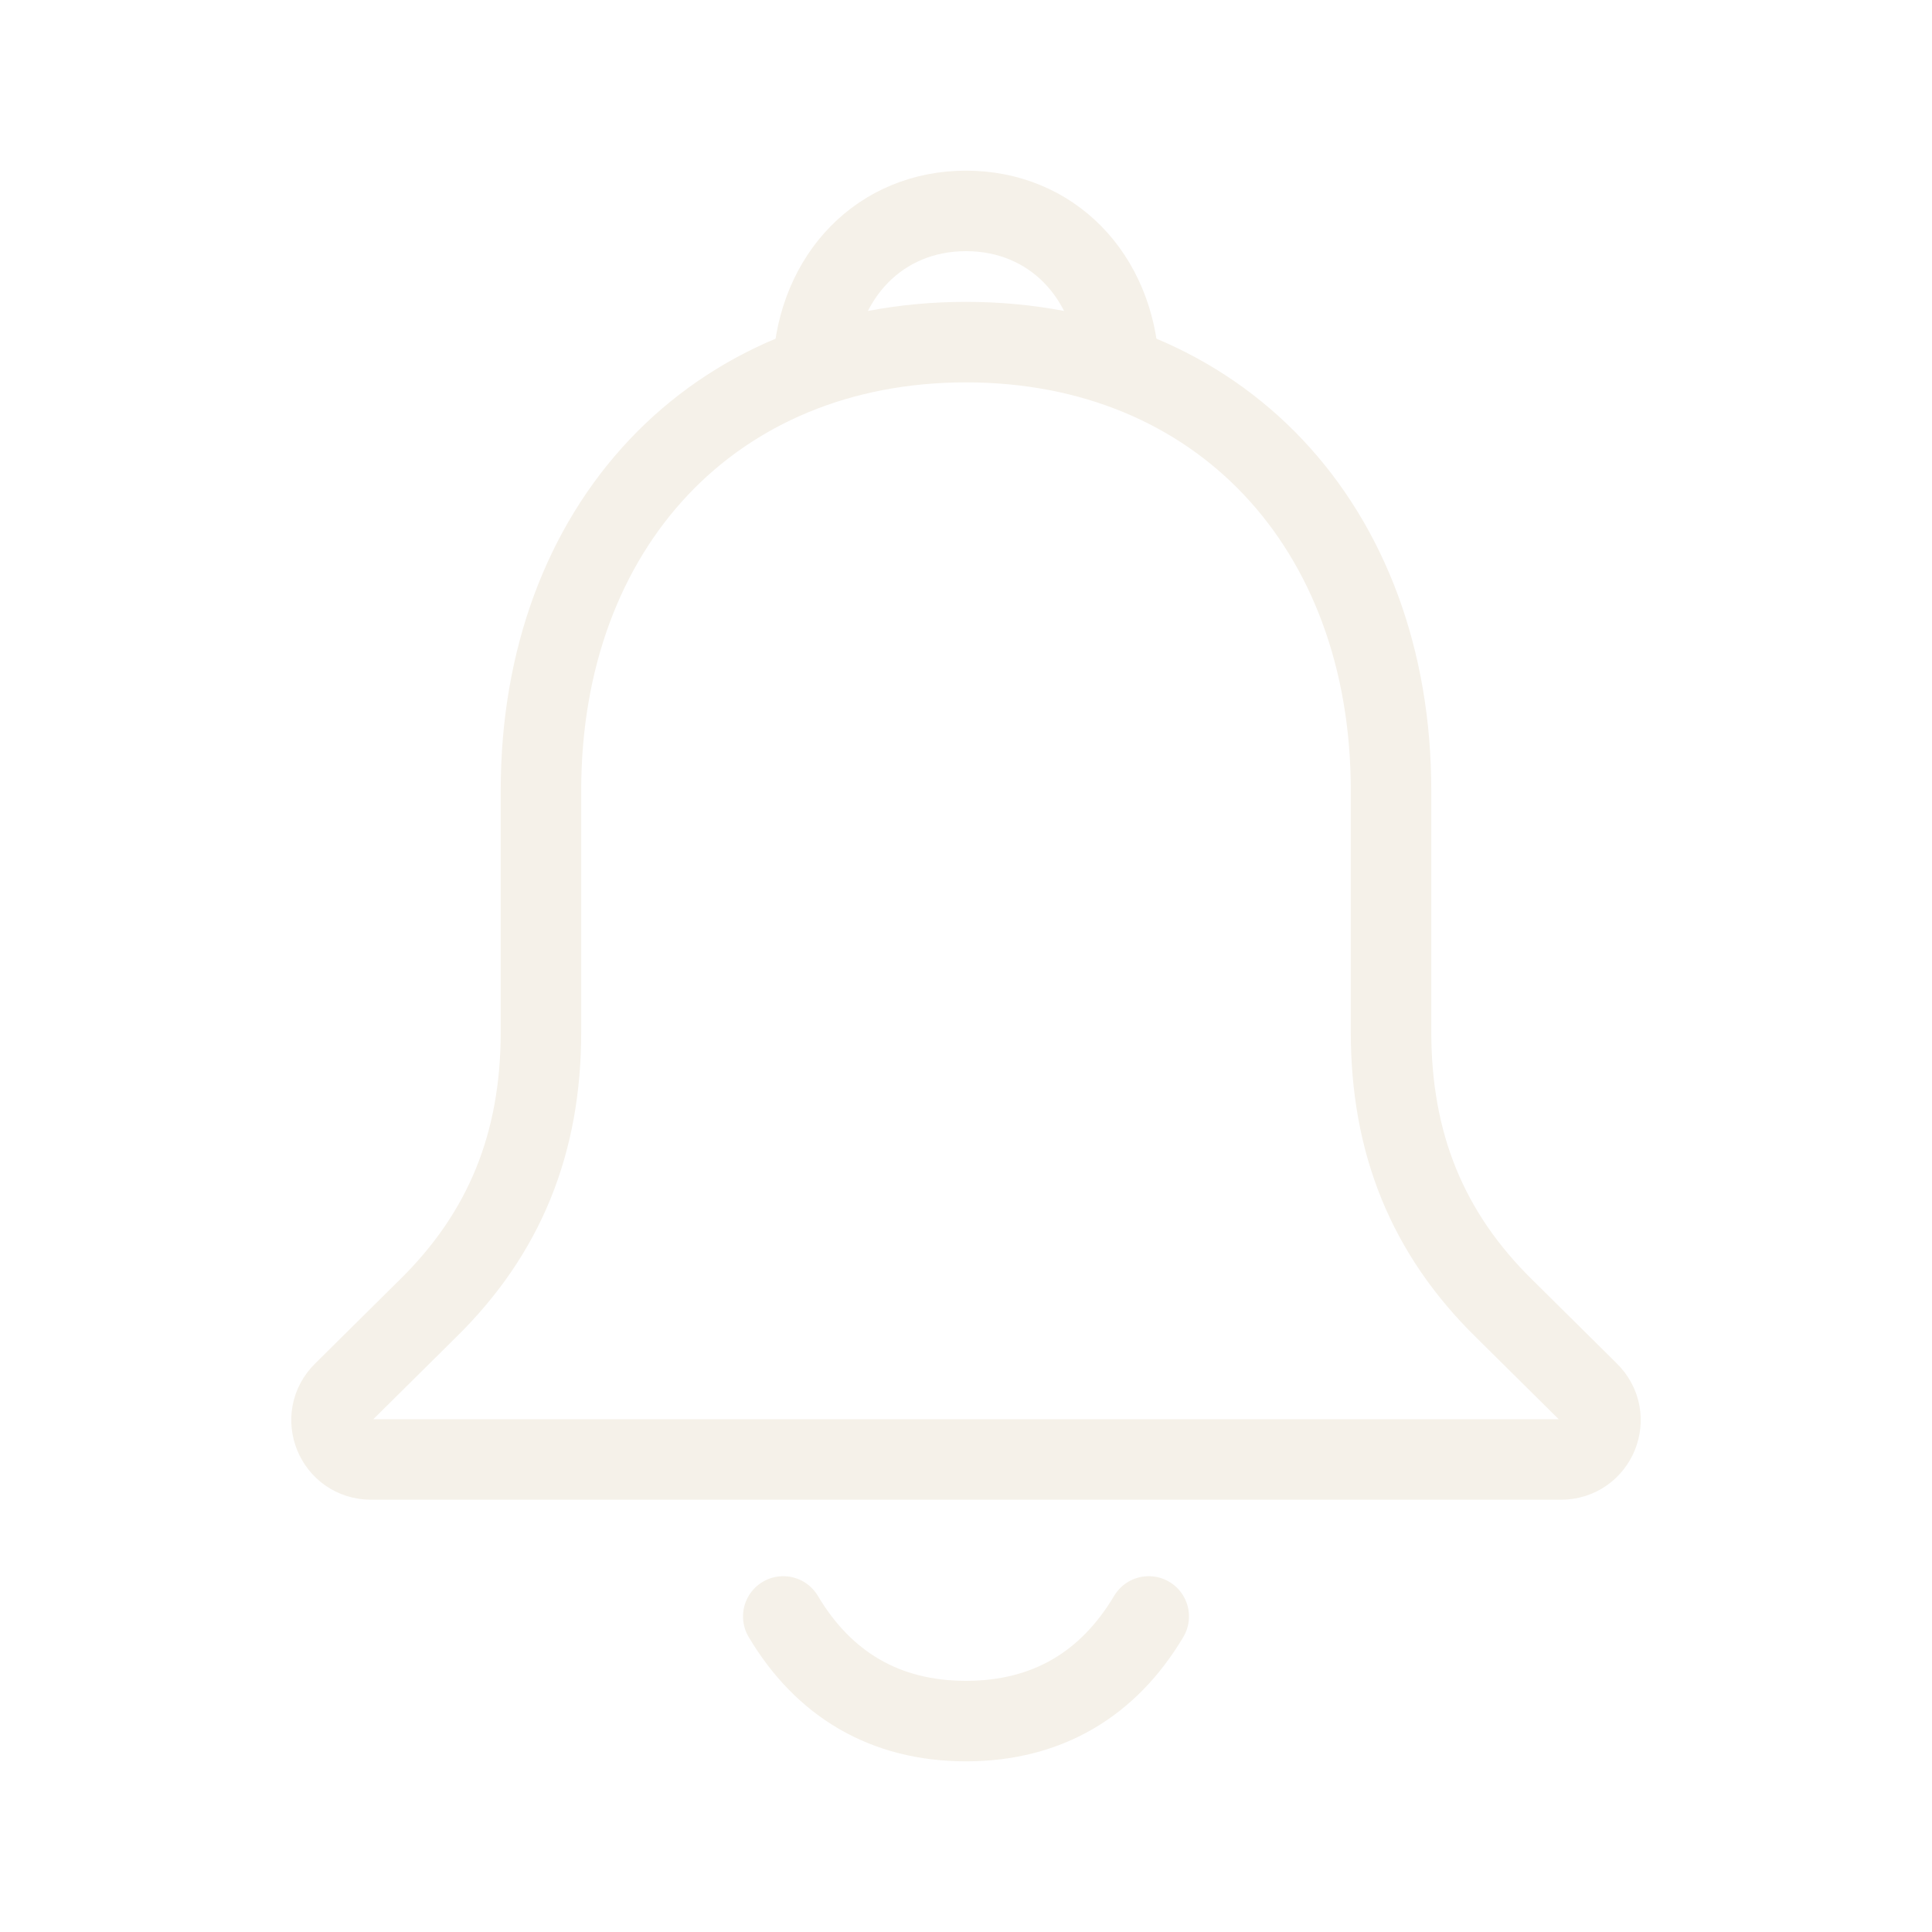
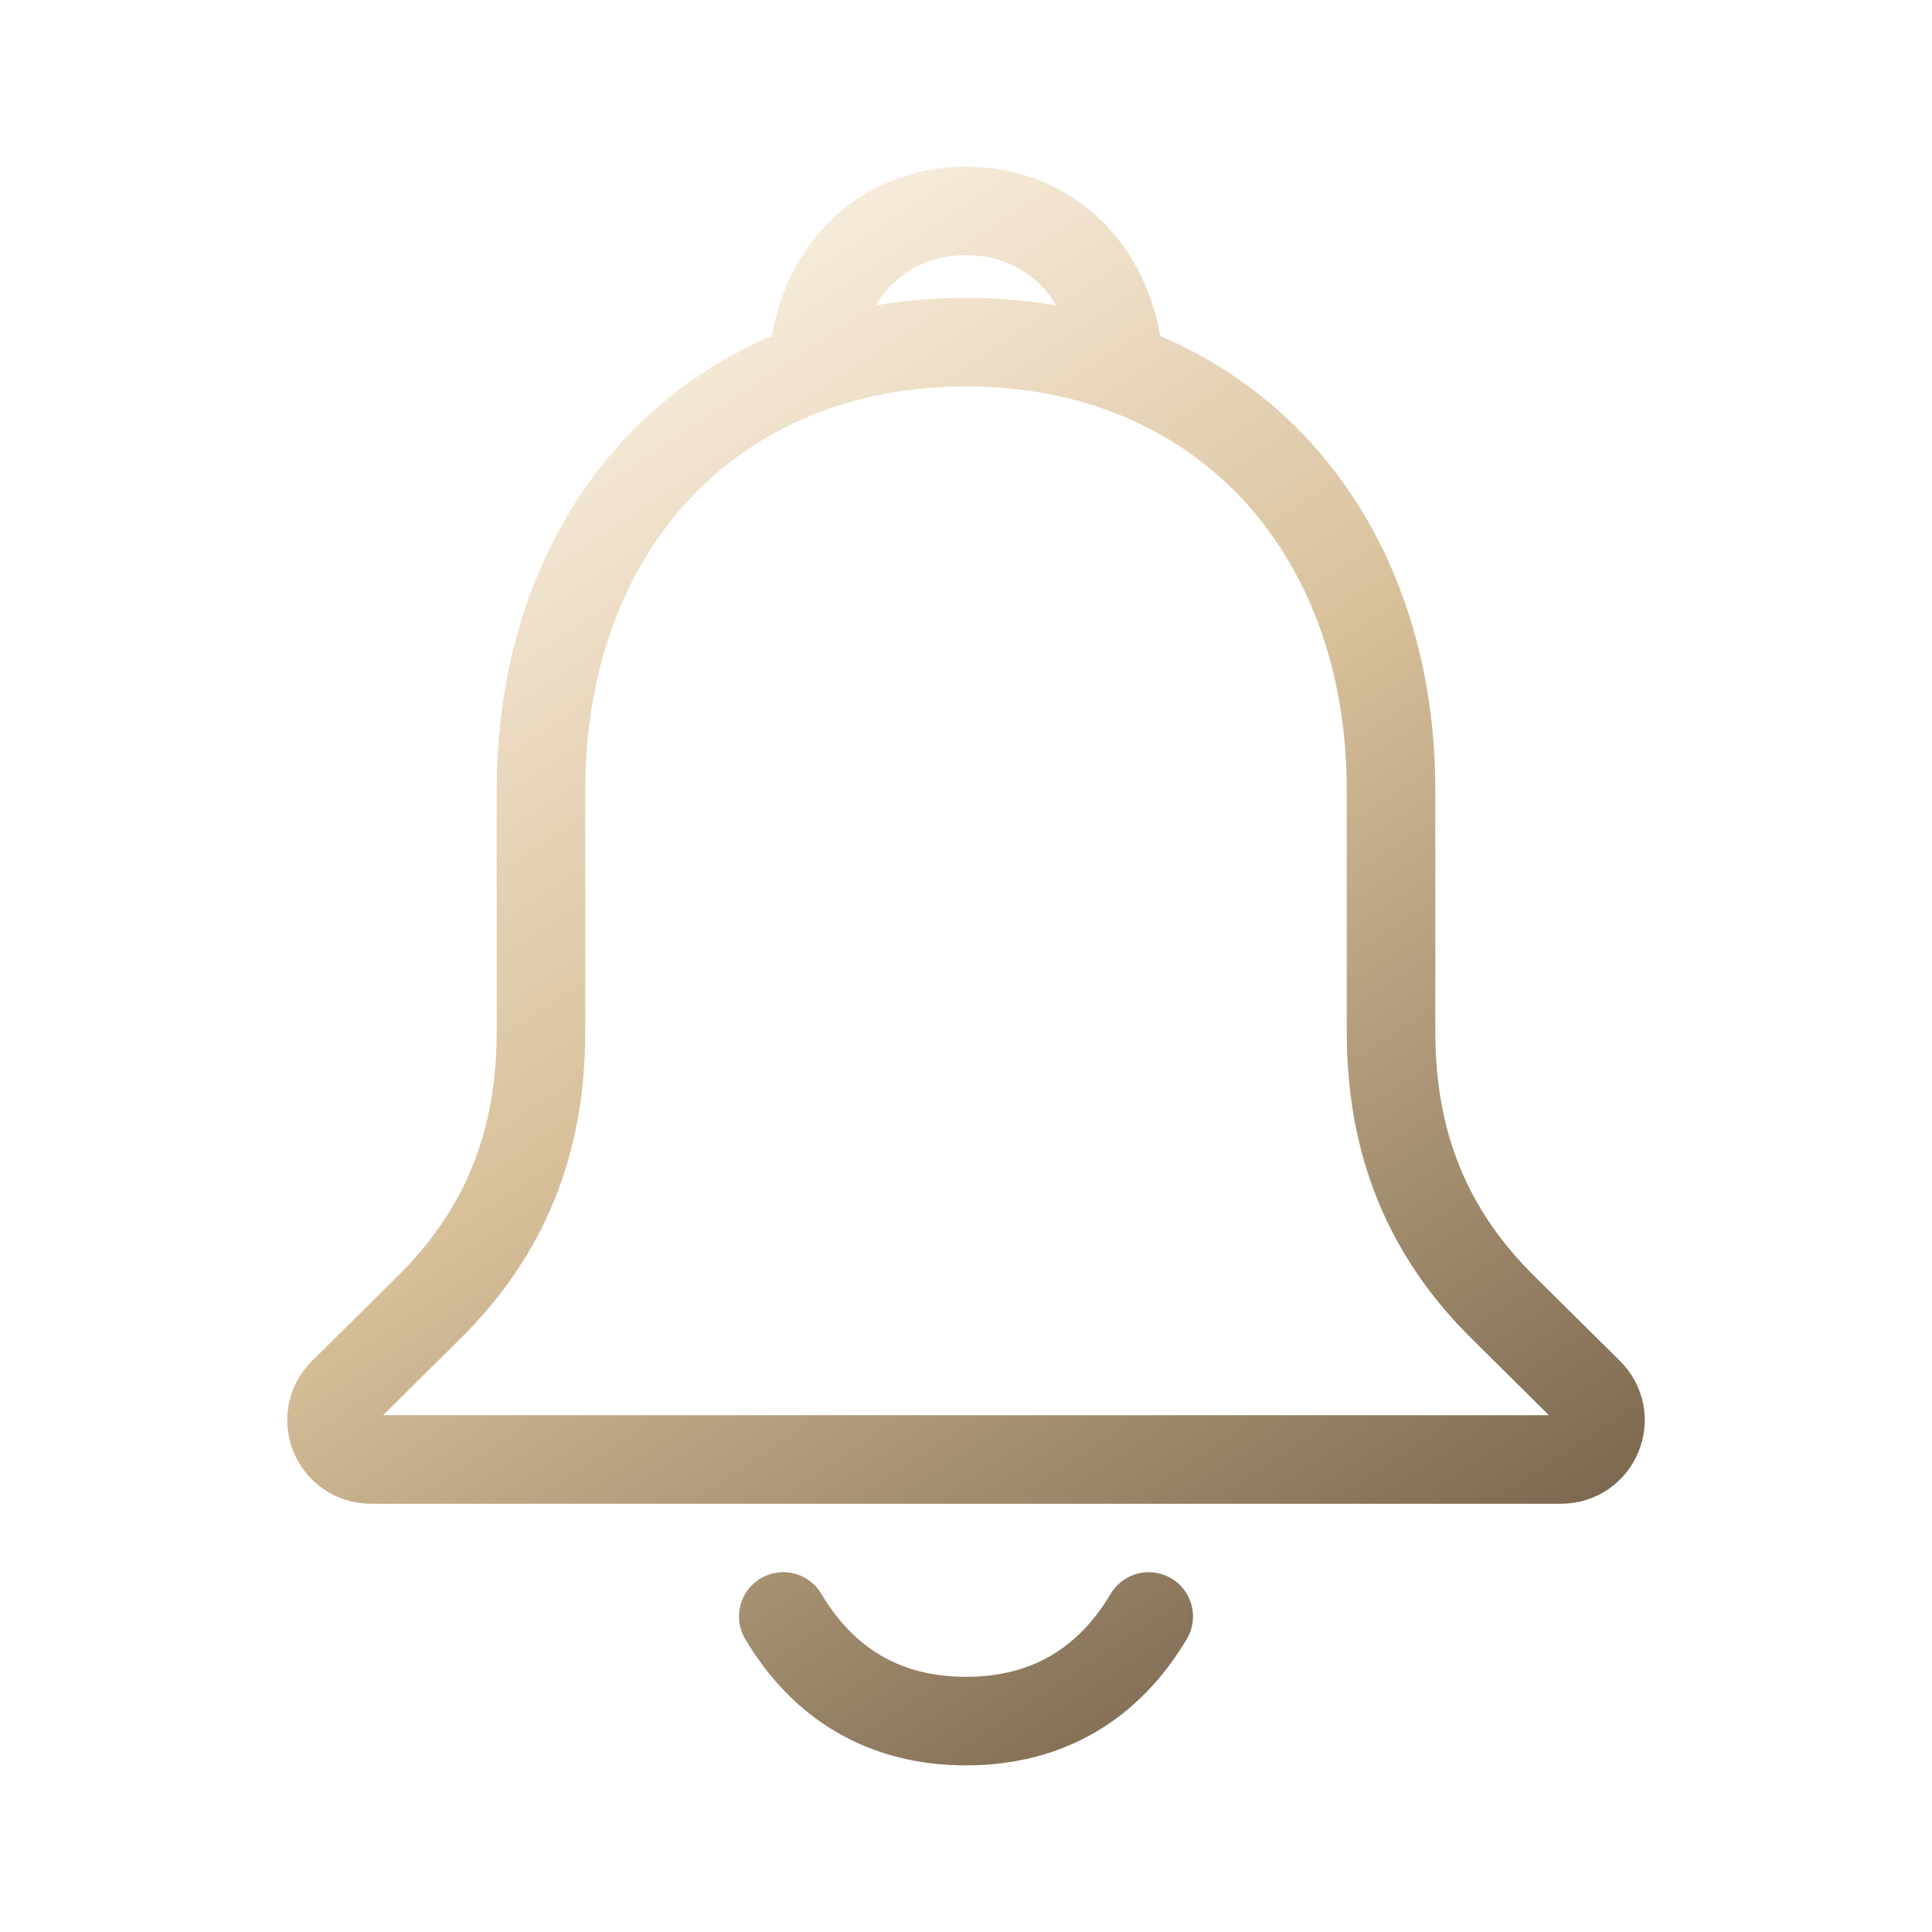
<svg xmlns="http://www.w3.org/2000/svg" preserveAspectRatio="none" overflow="visible" style="display: block;" width="24" height="24" viewBox="0 0 24 24" fill="none">
  <g id="Bell / Reference Exact">
-     <path id="Vector" d="M10.1 4.55C10.16 3.42 10.94 2.62 12 2.62C13.06 2.62 13.84 3.42 13.9 4.55" stroke="#F5F1E9" stroke-linecap="round" />
-     <path id="Vector_2" d="M12 4.25C8.86 4.25 6.72 6.54 6.72 9.82V12.82C6.72 14.2 6.27 15.32 5.31 16.26L4.27 17.29C3.95 17.6 4.17 18.13 4.61 18.13H19.39C19.83 18.13 20.05 17.6 19.73 17.29L18.69 16.26C17.73 15.32 17.28 14.2 17.28 12.82V9.82C17.28 6.54 15.14 4.25 12 4.25Z" stroke="#F5F1E9" stroke-linecap="round" stroke-linejoin="round" />
-     <path id="Vector_3" d="M9.73 20.08C10.23 20.92 10.99 21.38 12 21.38C13.01 21.38 13.77 20.92 14.27 20.08" stroke="#F5F1E9" stroke-linecap="round" />
+     <path id="Vector" d="M10.1 4.55C10.16 3.42 10.94 2.62 12 2.62C13.06 2.62 13.84 3.42 13.9 4.55" stroke="url(#bellChampagne)" stroke-width="1.1" stroke-linecap="round" />
+     <path id="Vector_2" d="M12 4.25C8.86 4.25 6.72 6.54 6.72 9.82V12.82C6.72 14.2 6.27 15.32 5.31 16.26L4.27 17.29C3.95 17.6 4.17 18.13 4.61 18.13H19.39C19.83 18.13 20.05 17.6 19.73 17.29L18.69 16.26C17.73 15.32 17.28 14.2 17.28 12.82V9.82C17.28 6.54 15.14 4.25 12 4.25Z" stroke="url(#bellChampagne)" stroke-width="1.1" stroke-linecap="round" stroke-linejoin="round" />
+     <path id="Vector_3" d="M9.73 20.08C10.23 20.92 10.99 21.38 12 21.38C13.01 21.38 13.77 20.92 14.27 20.08" stroke="url(#bellChampagne)" stroke-width="1.1" stroke-linecap="round" />
  </g>
+   <defs>
+     <linearGradient id="bellChampagne" x1="6" y1="3" x2="18" y2="21" gradientUnits="userSpaceOnUse">
+       <stop stop-color="#FFF7EC" />
+       <stop offset=".46" stop-color="#D8C09A" />
+       <stop offset="1" stop-color="#74614A" />
+     </linearGradient>
+   </defs>
</svg>
